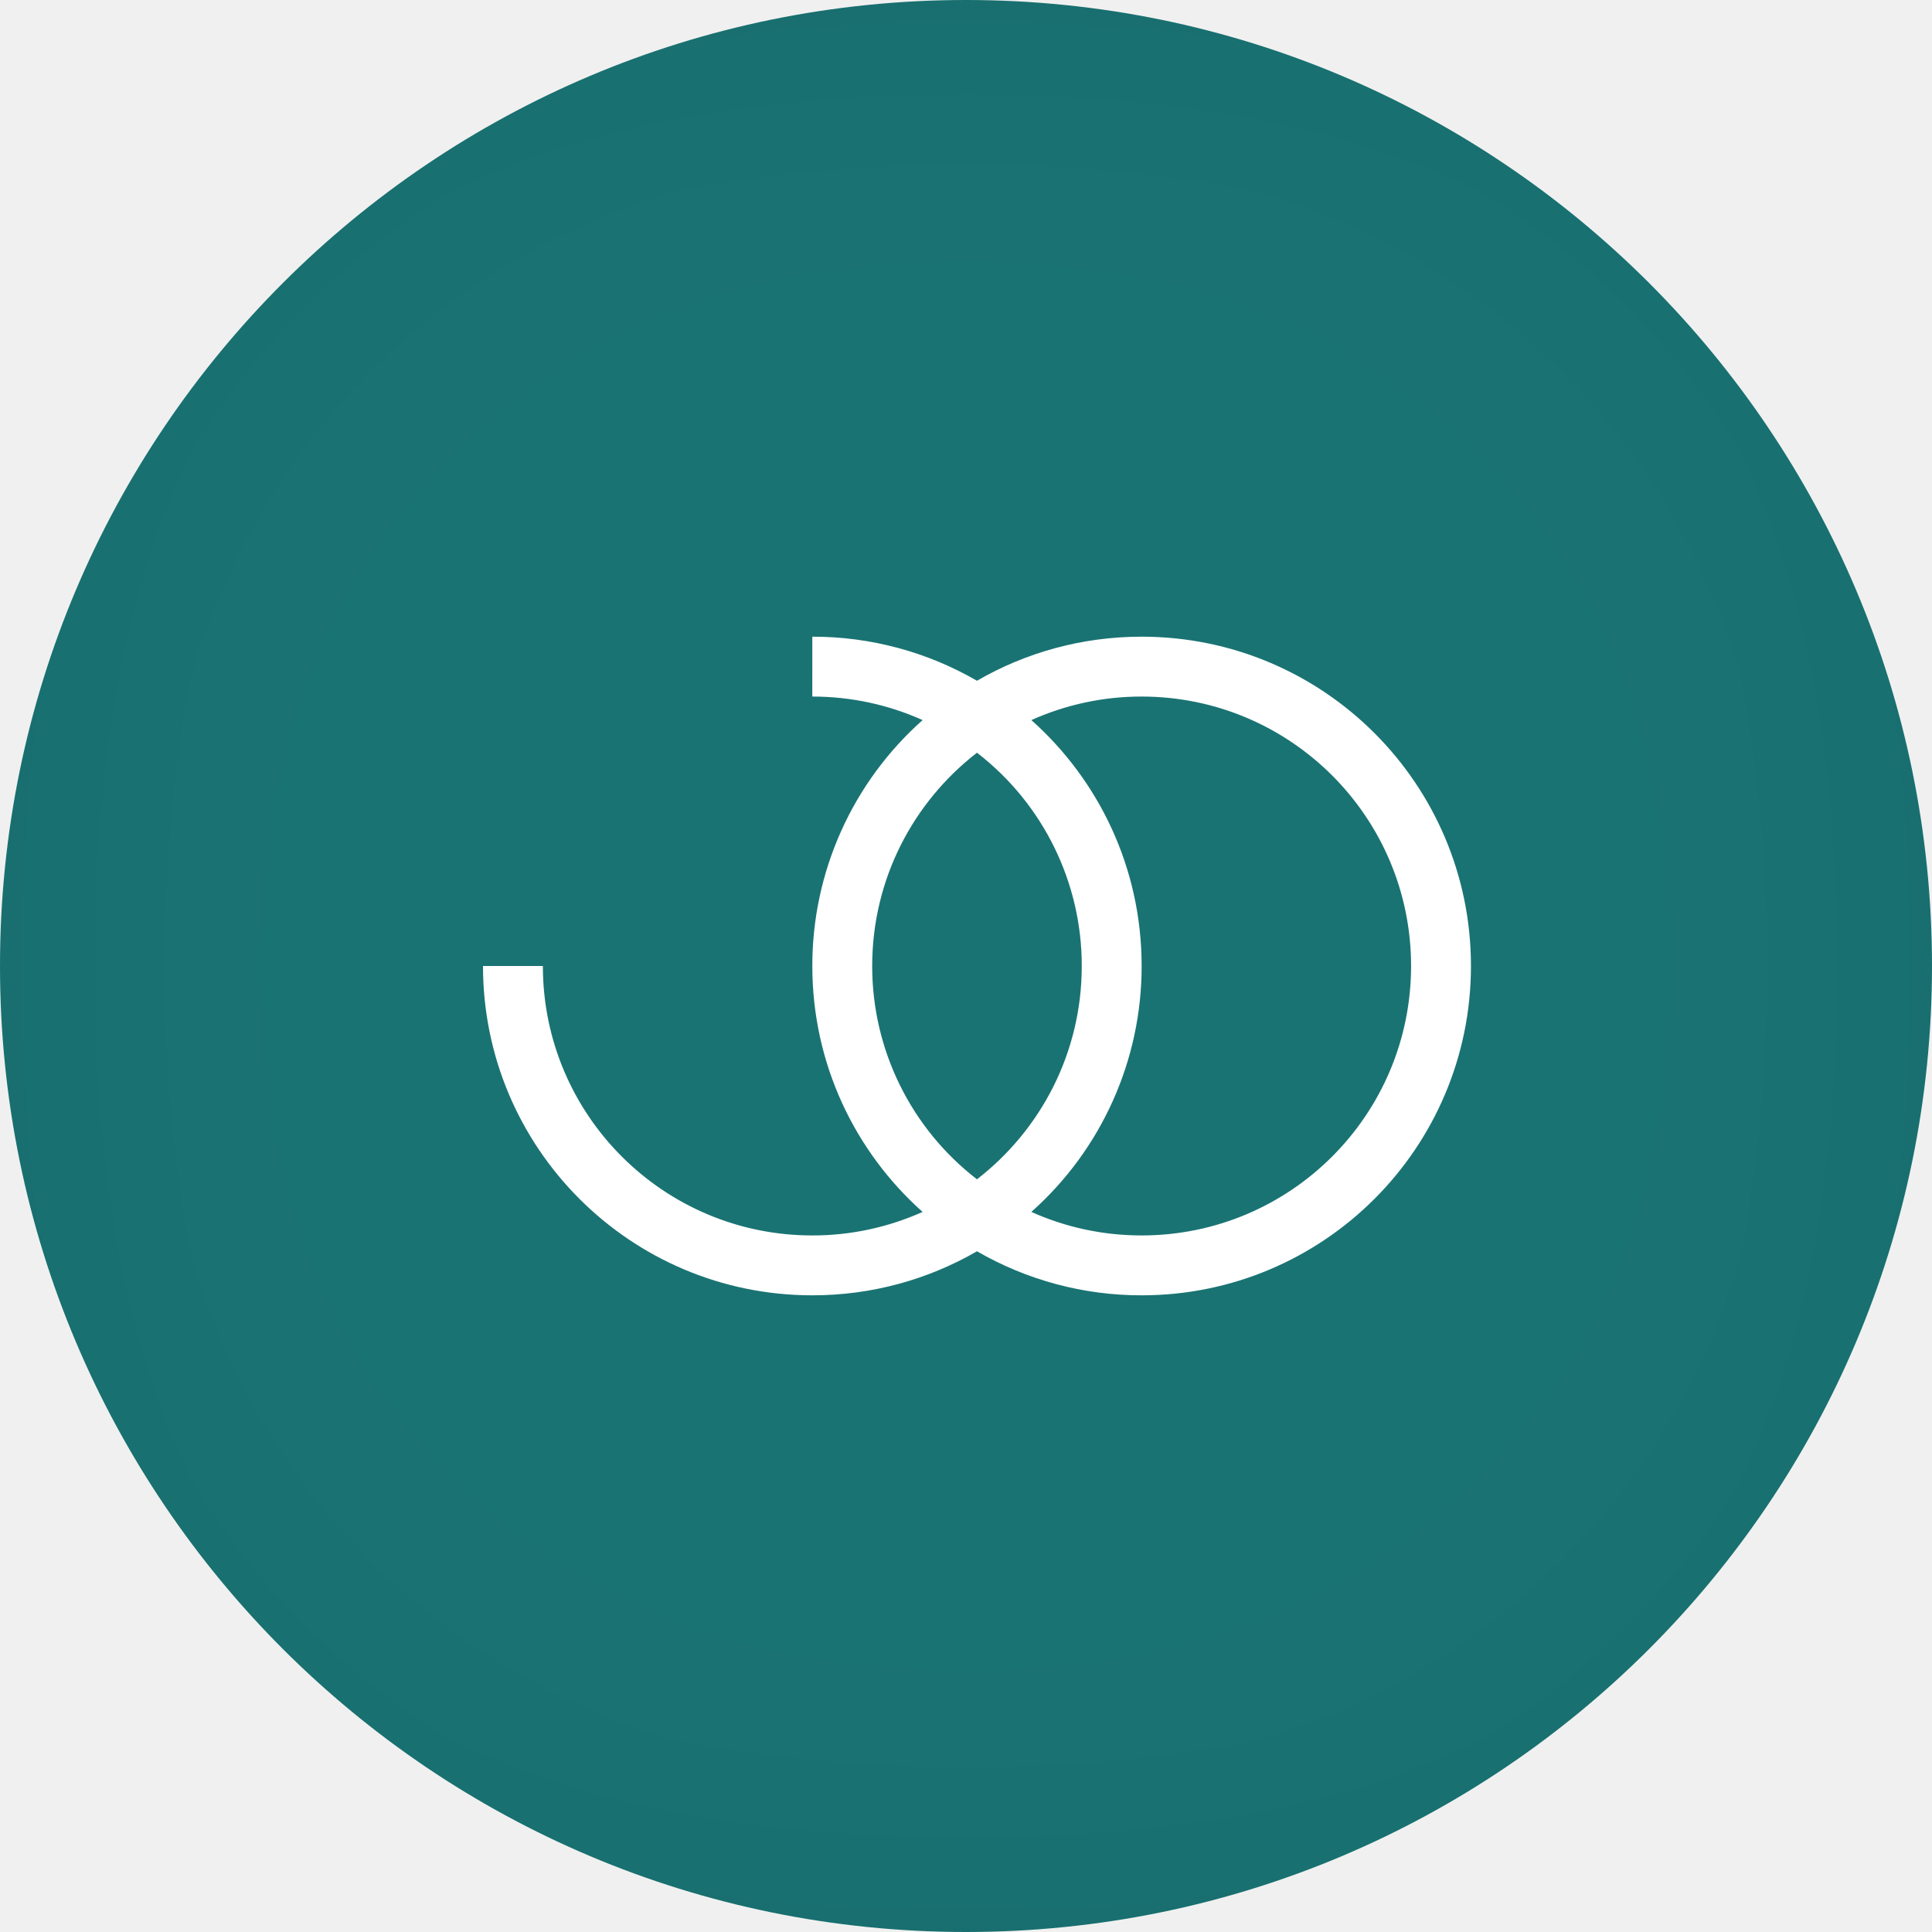
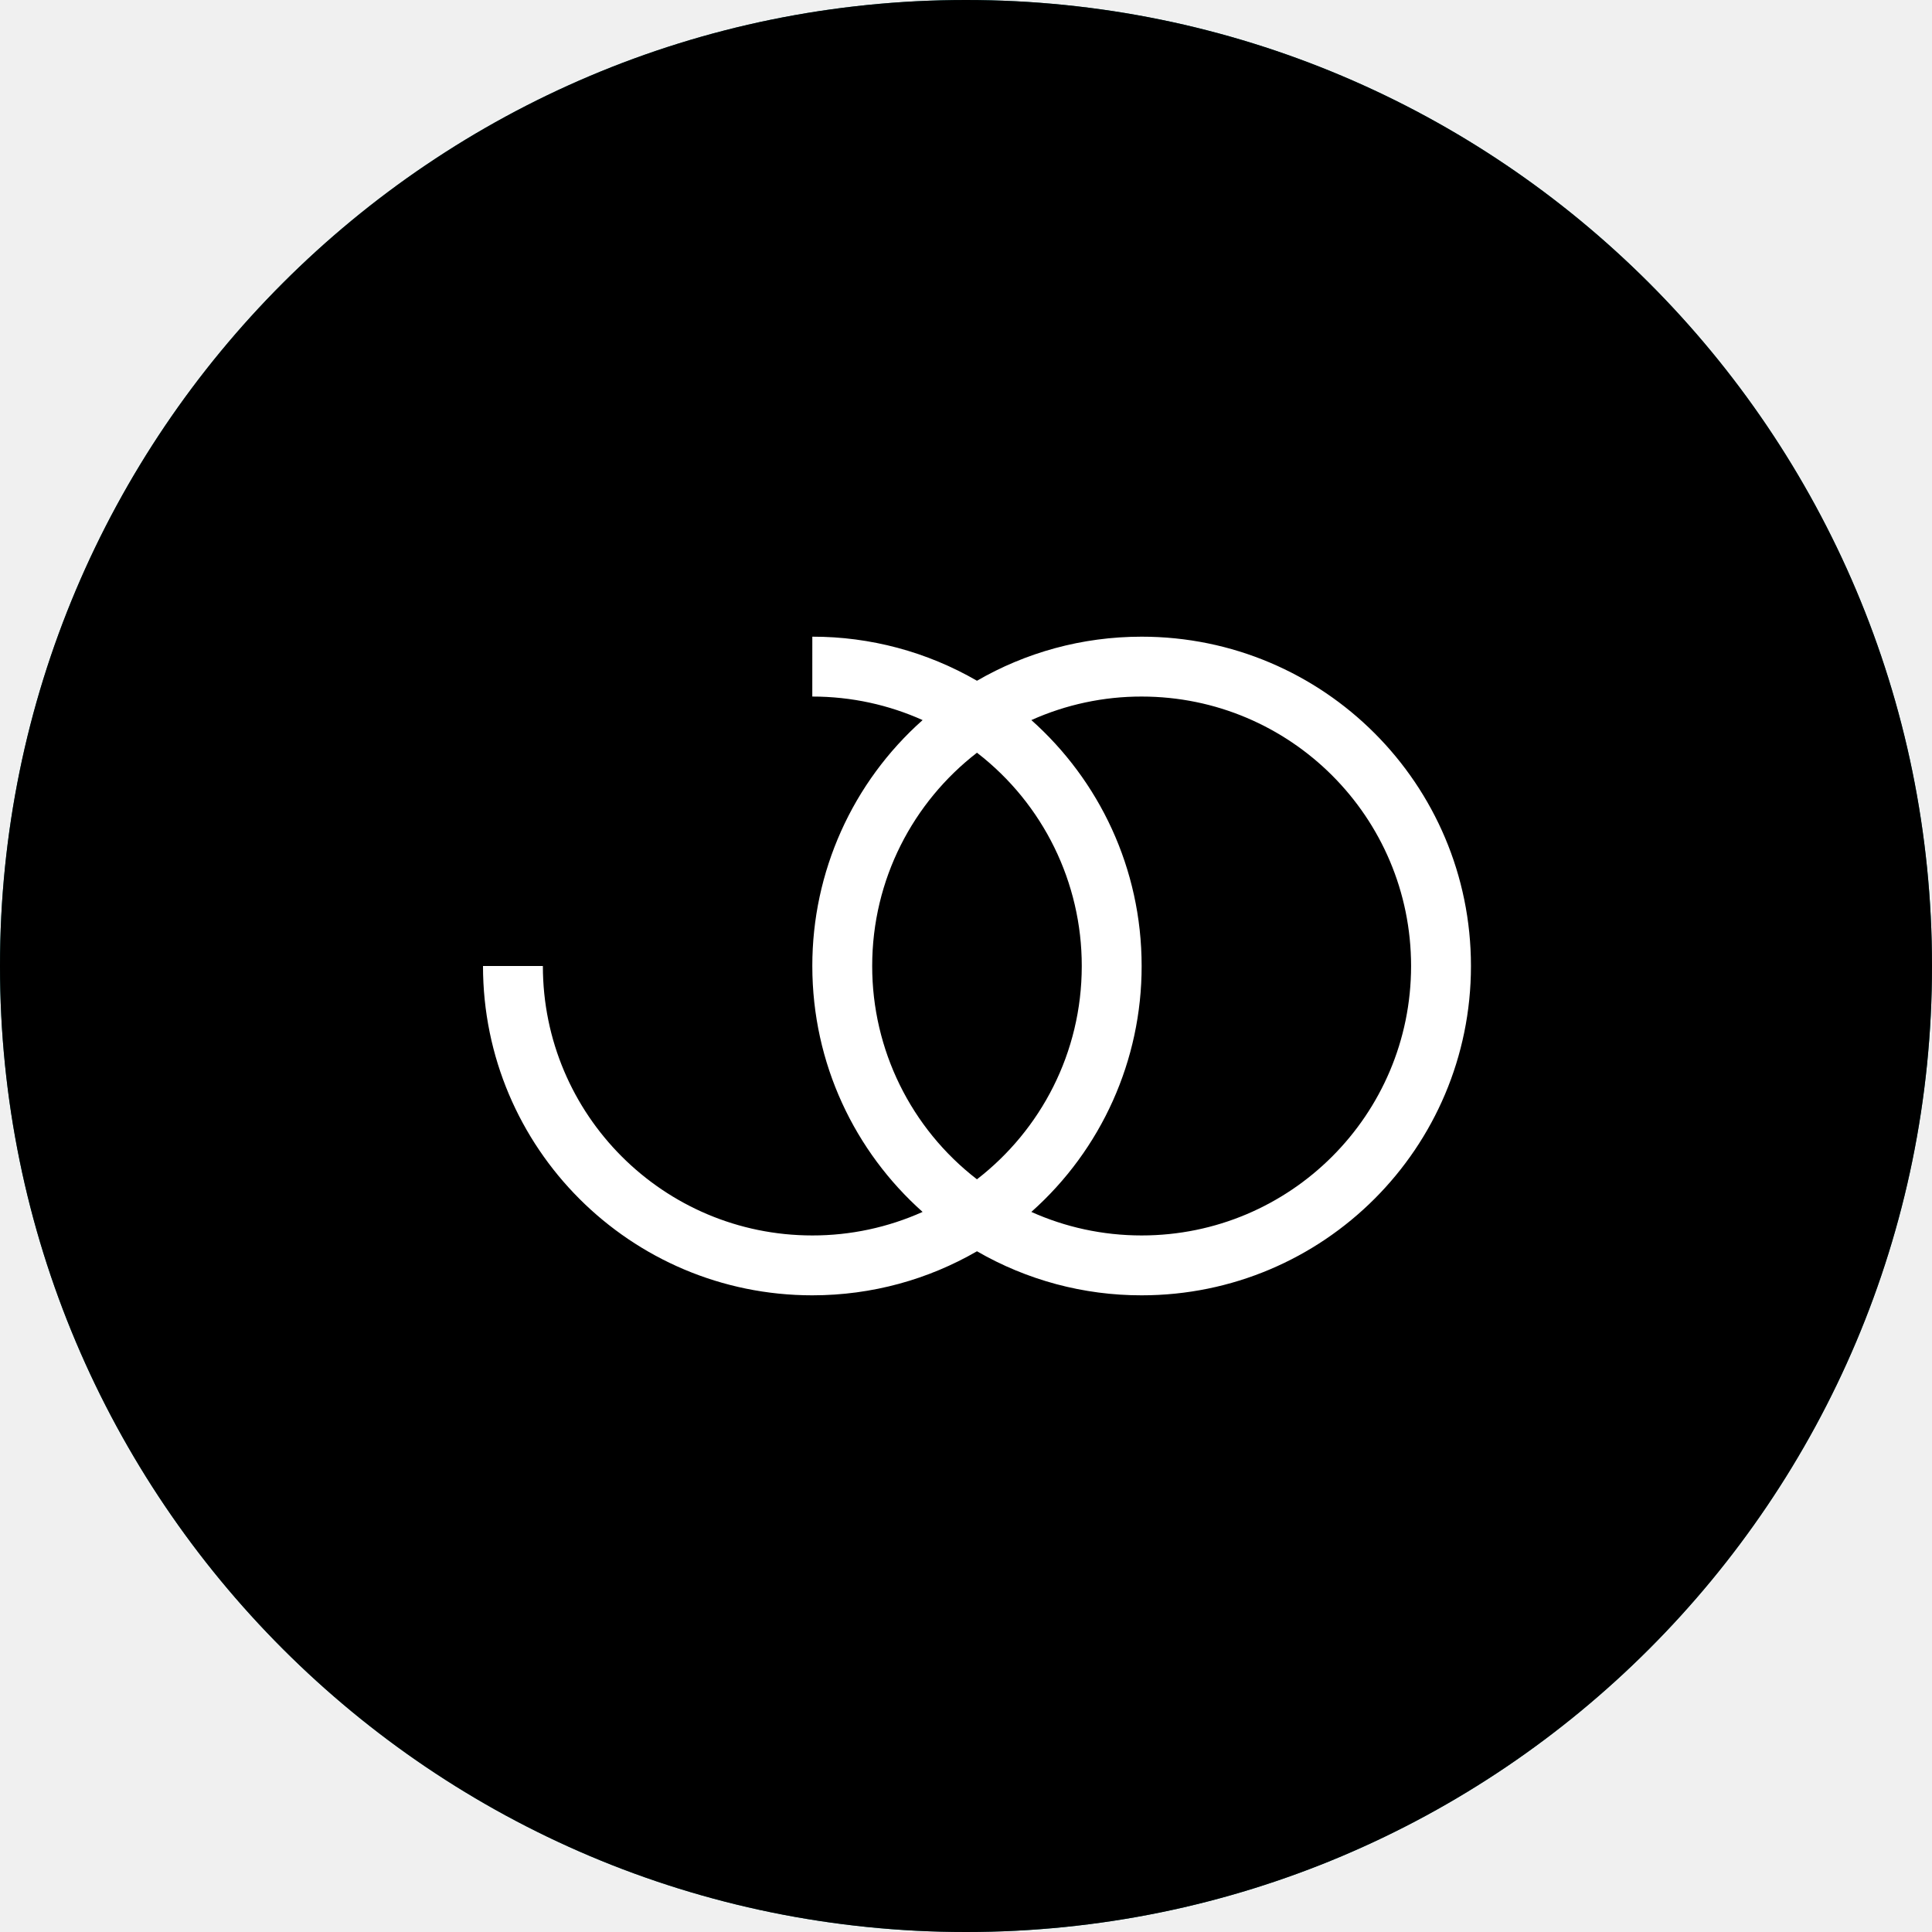
<svg xmlns="http://www.w3.org/2000/svg" xmlns:xlink="http://www.w3.org/1999/xlink" width="88" height="88">
  <defs>
-     <filter id="b" width="139.8%" height="139.8%" x="-19.9%" y="-19.9%" filterUnits="objectBoundingBox">
+     <filterObject id="b" width="139.8%" height="139.8%" x="-19.9%" y="-19.9%" filterUnits="objectBoundingBox">
      <feGaussianBlur in="SourceAlpha" result="shadowBlurInner1" stdDeviation="17.5" />
      <feOffset in="shadowBlurInner1" result="shadowOffsetInner1" />
      <feComposite in="shadowOffsetInner1" in2="SourceAlpha" k2="-1" k3="1" operator="arithmetic" result="shadowInnerInner1" />
      <feColorMatrix in="shadowInnerInner1" values="0 0 0 0 0 0 0 0 0 0 0 0 0 0 0 0 0 0 0.045 0" />
-     </filter>
+     </filterObject>
    <circle id="a" cx="44" cy="44" r="44" />
  </defs>
  <g fill="none" fill-rule="evenodd">
    <use fill="#1A7373" xlink:href="#a" />
-     <use fill="#000" filter="url(#b)" xlink:href="#a" />
+     <use fill="#000" filterObject="url(#b)" xlink:href="#a" />
    <path fill="#FFF" d="M37 29l-.001 2.727H37c1.79 0 3.49.383 5.024 1.072A14.96 14.96 0 0037 44c0 4.454 1.94 8.454 5.023 11.201A12.228 12.228 0 0137 56.273c-6.778 0-12.272-5.494-12.273-12.272L22 44c0 8.284 6.716 15 15 15 2.732 0 5.293-.73 7.5-2.006A14.939 14.939 0 0052 59c8.284 0 15-6.716 15-15 0-8.284-6.716-15-15-15-2.732 0-5.294.73-7.5 2.007A14.928 14.928 0 0037 29zm15 2.727c6.778 0 12.273 5.495 12.273 12.273S58.778 56.273 52 56.273c-1.79 0-3.49-.383-5.024-1.072A14.96 14.96 0 0052 44c0-4.454-1.94-8.454-5.023-11.201A12.228 12.228 0 0152 31.727zm-7.5 2.558l.018.014A12.252 12.252 0 0149.273 44c0 3.954-1.87 7.471-4.774 9.716A12.256 12.256 0 0139.727 44c0-3.954 1.87-7.47 4.773-9.715z" />
  </g>
</svg>
